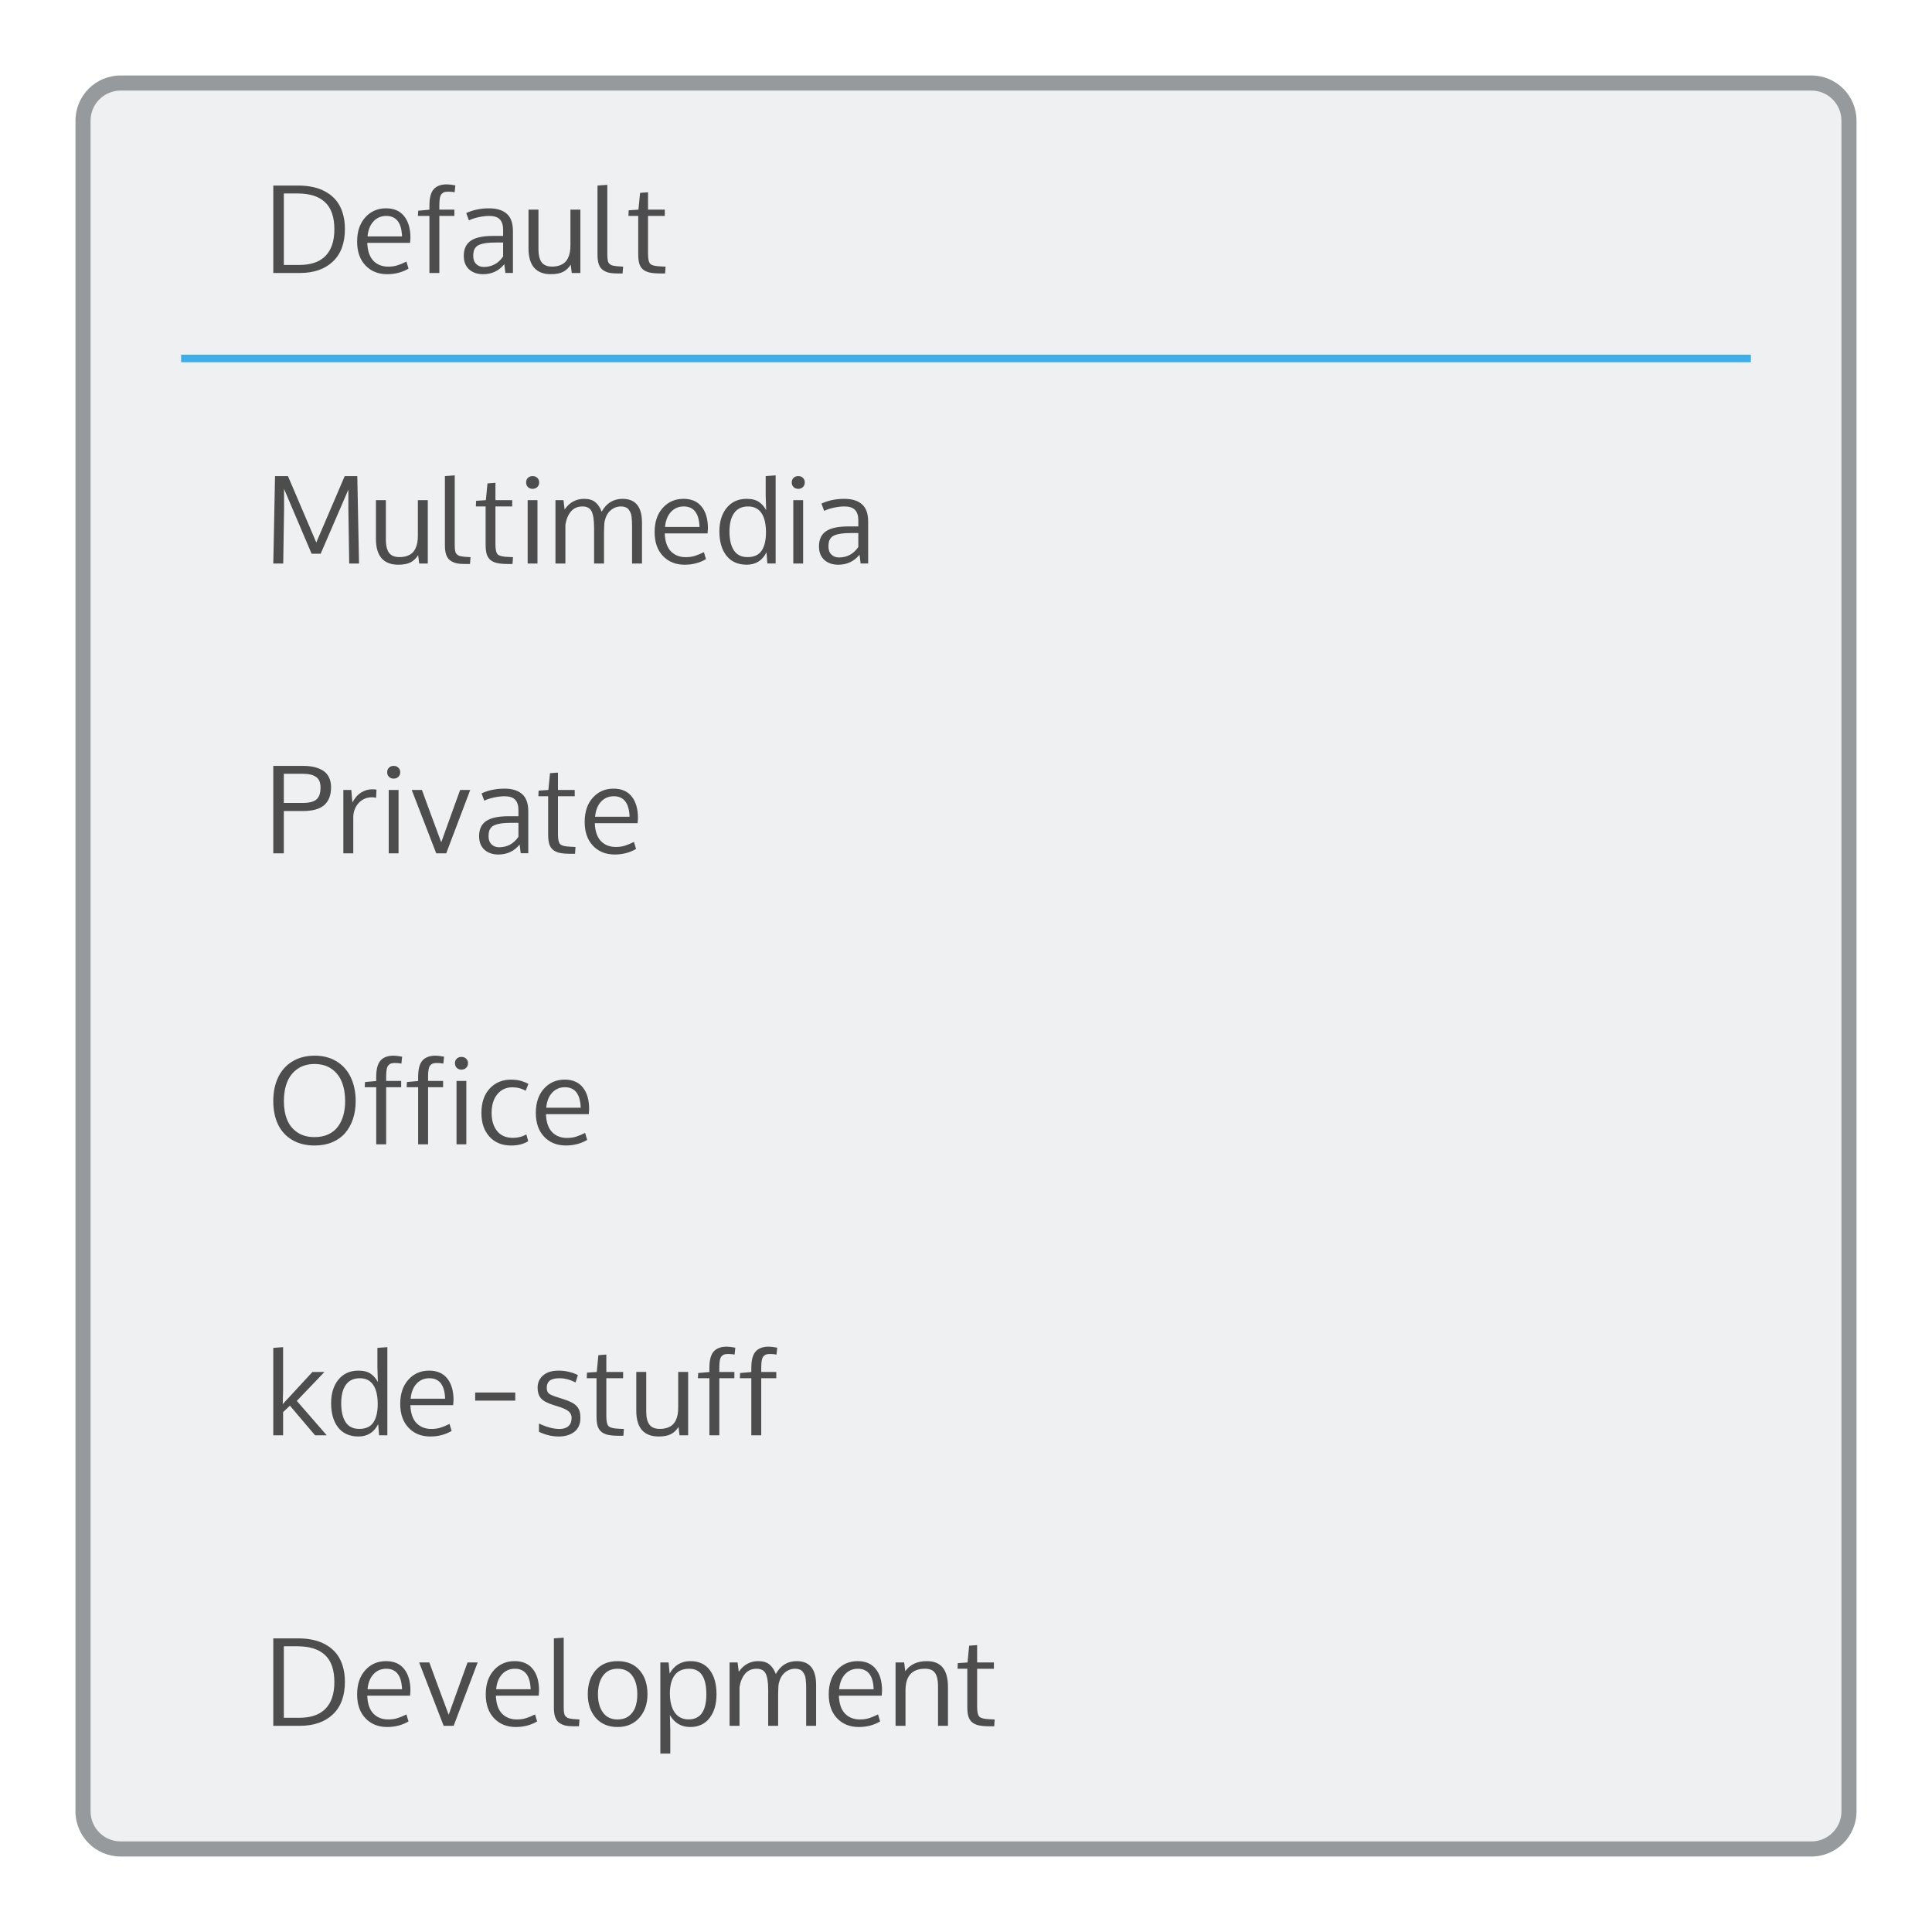
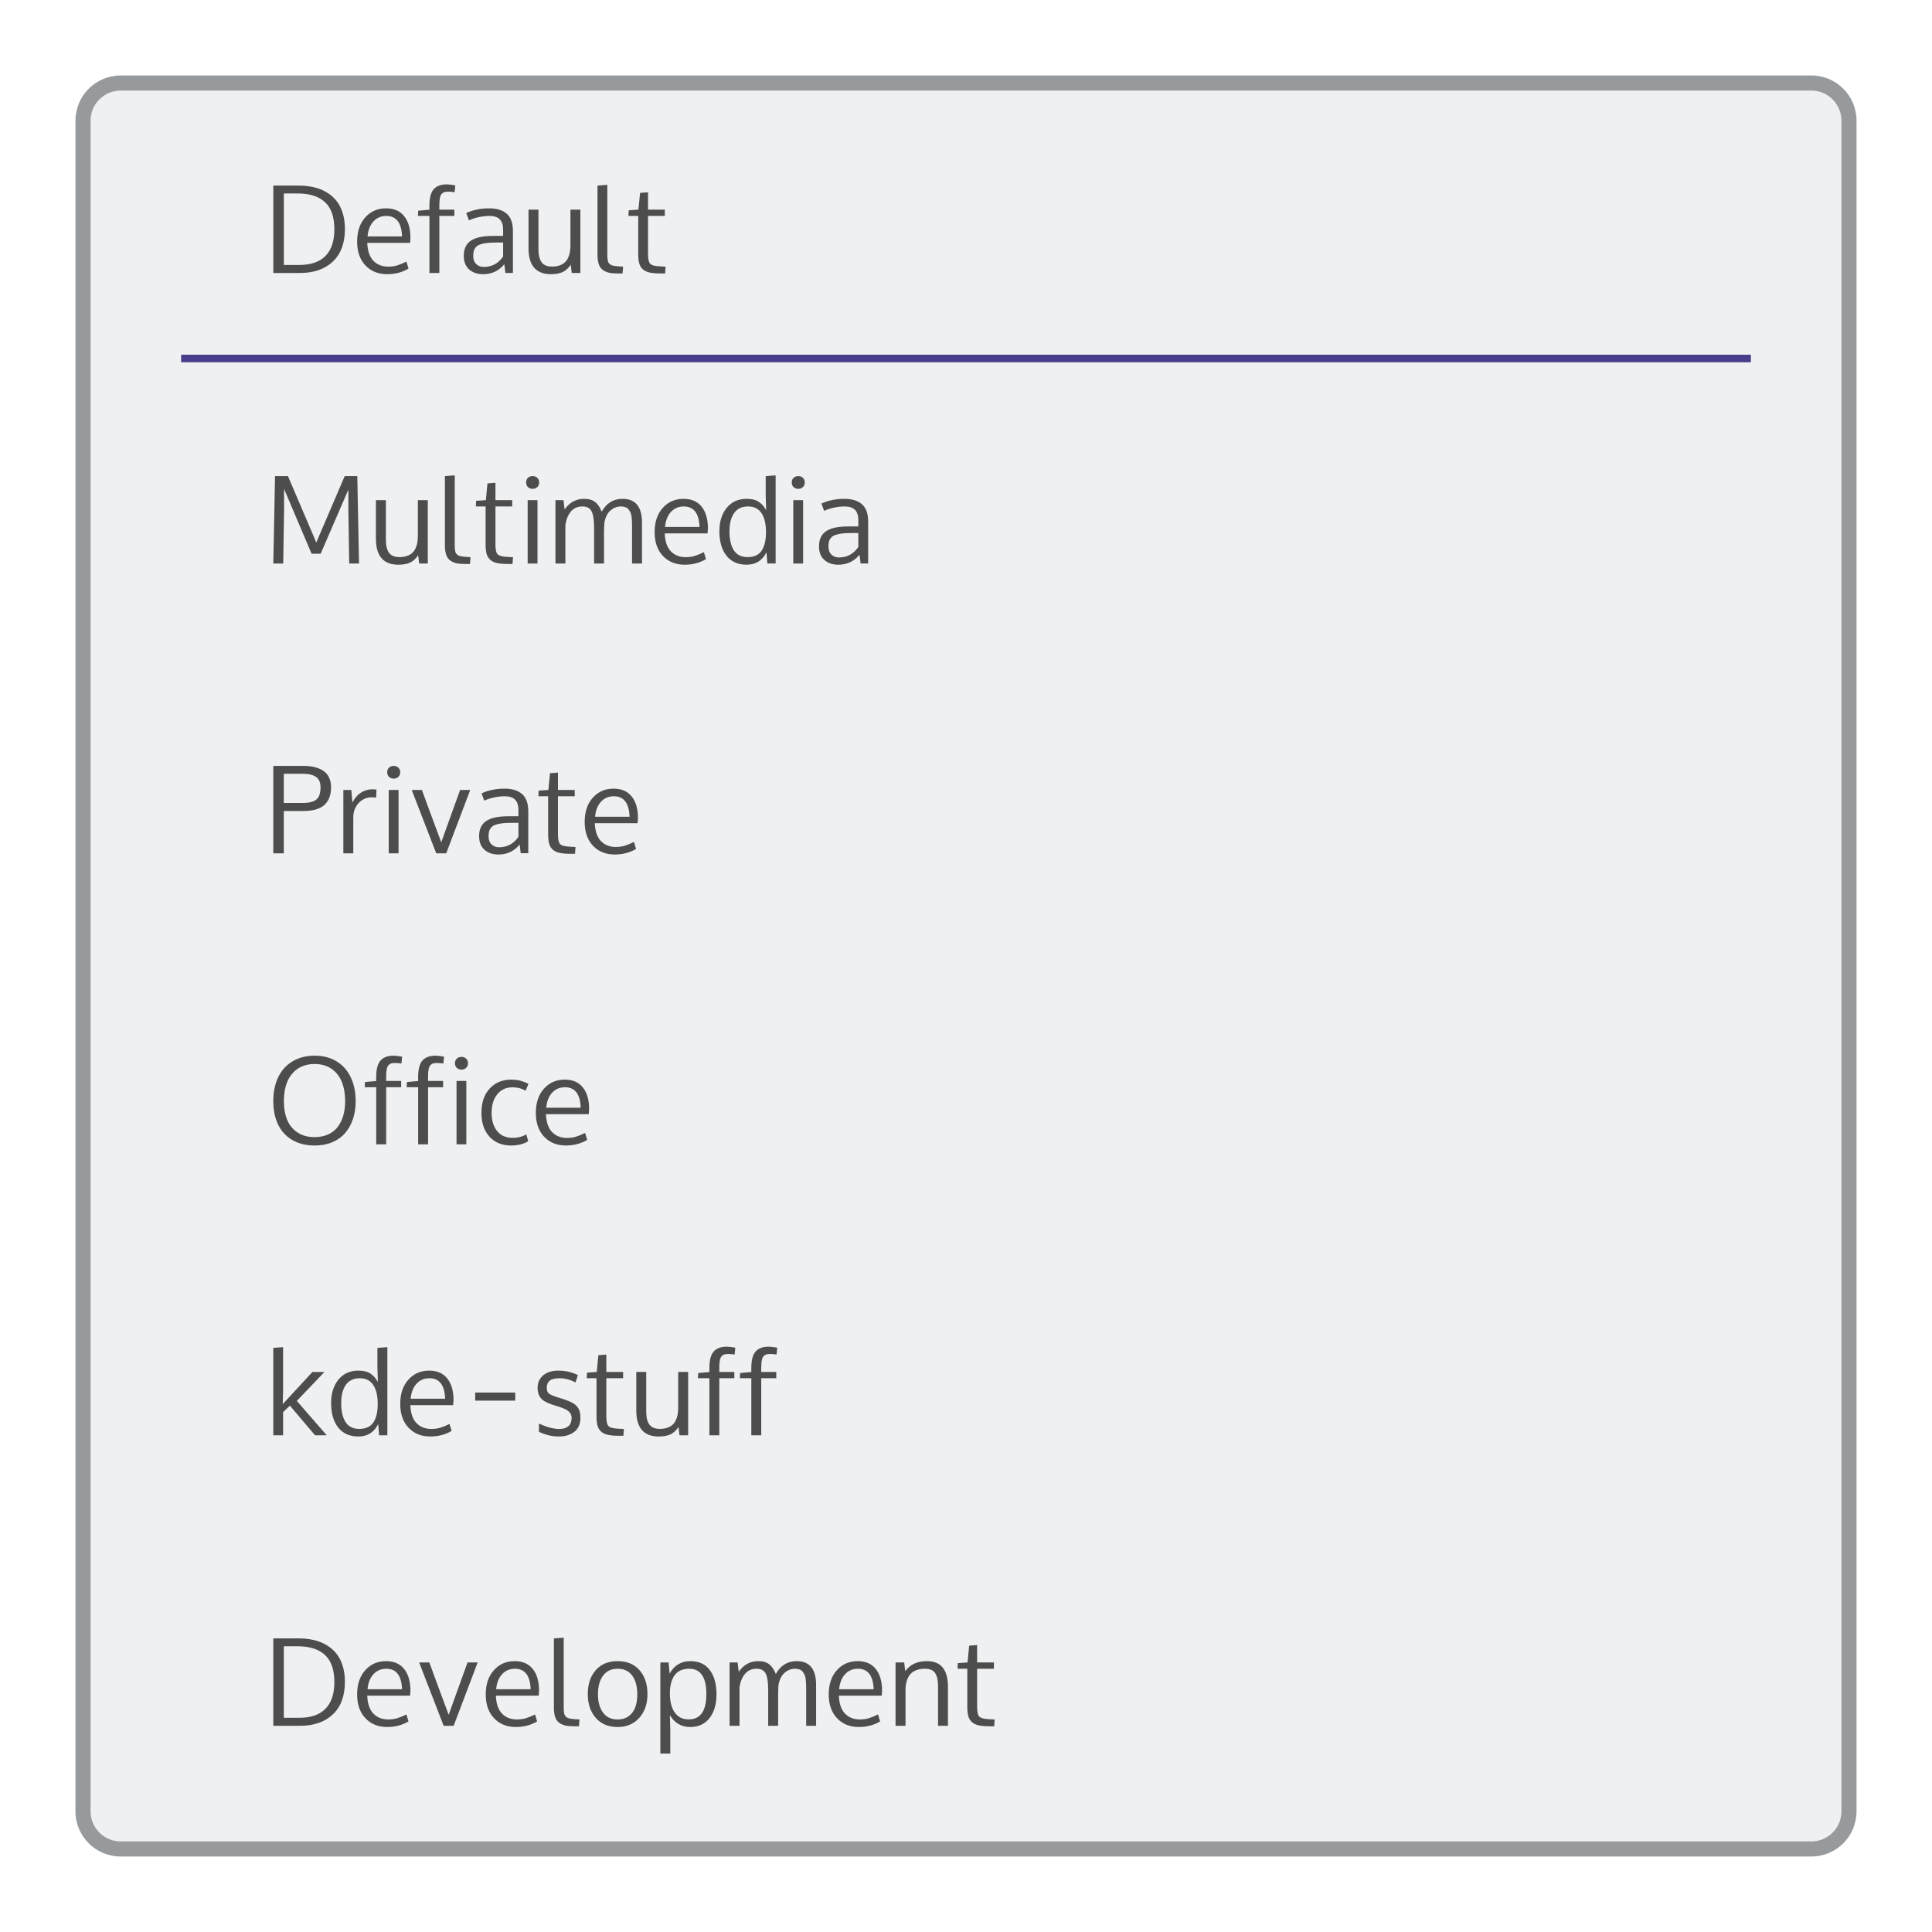
<svg xmlns="http://www.w3.org/2000/svg" viewBox="0 0 256 256" id="svg2" version="1.1">
  <defs id="defs4">
    <style id="current-color-scheme" type="text/css">
      .ColorScheme-Text {
        color:#4d4d4d;
      }
      .ColorScheme-Background {
        color:#eff0f1;
      }
      .ColorScheme-Highlight {
        color:#3daee9;
      }
      .ColorScheme-ViewText {
        color:#31363b;
      }
      .ColorScheme-ViewBackground {
        color:#fcfcfc;
      }
      .ColorScheme-ViewHover {
        color:#93cee9;
      }
      .ColorScheme-ViewFocus{
        color:#3daee9;
      }
      .ColorScheme-ButtonText {
        color:#31363b;
      }
      .ColorScheme-ButtonBackground {
        color:#eff0f1;
      }
      .ColorScheme-ButtonHover {
        color:#93cee9;
      }
      .ColorScheme-ButtonFocus{
        color:#3daee9;
      }
      </style>
  </defs>
  <path style="fill:currentColor;fill-opacity:0.5;stroke:none" d="m 16,10 224,0 c 3.324,0 6,2.676 6,6 l 0,224 c 0,3.324 -2.676,6 -6,6 l -224,0 c -3.324,0 -6,-2.676 -6,-6 L 10,16 c 0,-3.324 2.676,-6 6,-6 z" class="ColorScheme-ButtonText" id="rect4240" />
  <path style="fill:currentColor;fill-opacity:1;stroke:none" d="m 16,12 224,0 c 2.216,0 4,1.784 4,4 l 0,224 c 0,2.216 -1.784,4 -4,4 l -224,0 c -2.216,0 -4,-1.784 -4,-4 L 12,16 c 0,-2.216 1.784,-4 4,-4 z" class="ColorScheme-Background" id="rect4238" />
-   <path id="rect6956" style="fill:currentColor;fill-opacity:1;stroke:none" d="m 24,47 208,0 0,1 -208,0 z" class="ColorScheme-Highlight" />
+   <path id="rect6956" style="fill:#483d8b;fill-opacity:1;stroke:none" d="m 24,47 208,0 0,1 -208,0 z" class="ColorScheme-Highlight" />
  <path id="path4491" style="fill:currentColor;fill-opacity:1;stroke:none" d="m 59.193,24.43 c -0.767,0 -1.342,0.214 -1.723,0.643 -0.381,0.428 -0.57,1.155 -0.57,2.182 l 0,0.531 -1.484,0.135 -0.039,0.691 1.523,0 0,7.561 1.316,0 0,-7.561 1.992,0 0,-0.834 -1.992,0 0,-0.604 c 0,-0.391 0.025,-0.705 0.072,-0.943 0.048,-0.243 0.125,-0.423 0.236,-0.539 0.116,-0.122 0.241,-0.201 0.373,-0.238 0.132,-0.037 0.311,-0.055 0.533,-0.055 0.275,0 0.544,0.025 0.809,0.078 l 0.096,-0.912 C 59.865,24.475 59.484,24.43 59.193,24.43 Z m 21.279,0.062 -1.301,0.096 0,9.18 c 0,0.503 0.057,0.921 0.174,1.254 0.116,0.328 0.298,0.579 0.541,0.754 0.243,0.175 0.517,0.296 0.824,0.365 0.312,0.063 0.698,0.096 1.158,0.096 l 0.627,0 0.072,-0.904 -0.357,-0.023 c -0.227,-0.016 -0.404,-0.03 -0.531,-0.041 -0.127,-0.016 -0.264,-0.036 -0.412,-0.062 -0.143,-0.032 -0.252,-0.069 -0.326,-0.111 -0.069,-0.048 -0.141,-0.105 -0.215,-0.174 -0.074,-0.069 -0.126,-0.158 -0.158,-0.264 -0.026,-0.106 -0.049,-0.226 -0.07,-0.363 -0.016,-0.138 -0.025,-0.304 -0.025,-0.5 l 0,-9.301 z m -44.258,0.096 0,11.584 3.514,0 c 1.857,0 3.318,-0.505 4.381,-1.516 1.063,-1.01 1.594,-2.447 1.594,-4.309 0,-0.783 -0.097,-1.488 -0.293,-2.117 -0.196,-0.635 -0.472,-1.177 -0.832,-1.627 C 44.218,26.154 43.781,25.778 43.268,25.477 42.754,25.17 42.184,24.946 41.555,24.803 40.925,24.66 40.241,24.588 39.5,24.588 l -3.285,0 z m 49.654,0.889 -1.055,0.08 -0.215,2.221 -1.293,0.088 -0.033,0.746 1.295,0 0,5.047 c 0,0.513 0.045,0.927 0.135,1.244 0.09,0.317 0.25,0.581 0.482,0.787 0.238,0.206 0.546,0.348 0.922,0.428 0.376,0.079 0.866,0.119 1.475,0.119 l 0.549,0 0.062,-0.904 -0.666,-0.033 c -0.704,-0.026 -1.156,-0.136 -1.357,-0.332 -0.201,-0.201 -0.301,-0.637 -0.301,-1.309 l 0,-5.047 2.221,0 0,-0.834 -2.221,0 0,-2.301 z m -48.258,0.158 1.824,0 c 1.592,0 2.802,0.383 3.627,1.15 0.83,0.762 1.244,1.964 1.244,3.604 0,1.545 -0.391,2.719 -1.174,3.523 -0.778,0.799 -1.938,1.197 -3.482,1.197 l -2.039,0 0,-9.475 z m 13.535,1.969 c -1.111,0 -2.025,0.399 -2.744,1.197 -0.719,0.799 -1.08,1.871 -1.08,3.215 0,1.328 0.368,2.379 1.104,3.156 0.735,0.772 1.693,1.16 2.873,1.16 1.058,0 2.002,-0.246 2.832,-0.738 l -0.277,-0.93 c -0.444,0.222 -0.847,0.389 -1.207,0.5 -0.36,0.111 -0.758,0.168 -1.197,0.168 -0.809,0 -1.466,-0.256 -1.969,-0.77 -0.503,-0.518 -0.774,-1.312 -0.816,-2.381 l 5.672,0 0.049,-0.666 c 0,-1.227 -0.279,-2.185 -0.834,-2.873 -0.55,-0.693 -1.352,-1.039 -2.404,-1.039 z m 13.664,0 c -1.121,0 -2.132,0.209 -3.031,0.627 l 0.357,0.967 c 0.386,-0.185 0.824,-0.327 1.316,-0.428 0.492,-0.106 0.952,-0.158 1.381,-0.158 0.635,0 1.098,0.15 1.389,0.451 0.296,0.302 0.445,0.759 0.445,1.373 l 0,0.826 -1.342,0 c -1.349,0 -2.332,0.214 -2.951,0.643 -0.614,0.423 -0.92,1.088 -0.92,1.998 0,0.762 0.232,1.359 0.697,1.787 0.471,0.428 1.093,0.643 1.865,0.643 1.153,0 2.089,-0.443 2.809,-1.326 l 0.143,1.158 1,0 0,-5.537 c 0,-1.069 -0.276,-1.84 -0.826,-2.311 -0.545,-0.476 -1.322,-0.713 -2.332,-0.713 z m 5.221,0.174 0,5.127 c 0,1.137 0.249,1.994 0.746,2.57 0.503,0.571 1.24,0.857 2.213,0.857 0.688,0 1.23,-0.104 1.627,-0.311 0.402,-0.212 0.738,-0.528 1.008,-0.951 l 0.135,1.102 1.143,0 0,-8.395 -1.316,0 0,4.713 c -10e-7,0.333 -0.025,0.639 -0.072,0.914 -0.048,0.275 -0.13,0.534 -0.246,0.777 -0.116,0.243 -0.266,0.445 -0.451,0.609 -0.18,0.164 -0.414,0.295 -0.699,0.391 -0.28,0.095 -0.602,0.143 -0.967,0.143 -0.645,0 -1.108,-0.194 -1.389,-0.58 -0.275,-0.386 -0.414,-0.951 -0.414,-1.697 l 0,-5.27 -1.316,0 z m -18.852,0.834 c 1.333,0 2.03,0.904 2.094,2.713 l -4.57,0 c 0.074,-0.836 0.333,-1.496 0.777,-1.982 0.45,-0.487 1.017,-0.73 1.699,-0.73 z m 14.48,3.523 1.008,0 0,1.848 c -0.629,0.926 -1.488,1.389 -2.572,1.389 -0.397,0 -0.726,-0.127 -0.99,-0.381 -0.264,-0.254 -0.398,-0.613 -0.398,-1.078 0,-0.259 0.025,-0.478 0.072,-0.652 0.048,-0.18 0.135,-0.342 0.262,-0.49 0.127,-0.153 0.301,-0.273 0.523,-0.357 0.222,-0.09 0.506,-0.159 0.85,-0.207 0.344,-0.048 0.759,-0.07 1.246,-0.07 z m -5.404,30.854 -1.301,0.094 0,9.182 c 0,0.503 0.057,0.921 0.174,1.254 0.116,0.328 0.296,0.579 0.539,0.754 0.243,0.175 0.519,0.295 0.826,0.363 0.312,0.063 0.698,0.096 1.158,0.096 l 0.627,0 0.072,-0.904 -0.357,-0.023 c -0.227,-0.016 -0.404,-0.028 -0.531,-0.039 -0.127,-0.016 -0.266,-0.038 -0.414,-0.064 -0.143,-0.032 -0.25,-0.069 -0.324,-0.111 -0.069,-0.048 -0.141,-0.105 -0.215,-0.174 -0.074,-0.069 -0.126,-0.156 -0.158,-0.262 -0.026,-0.106 -0.051,-0.228 -0.072,-0.365 -0.016,-0.138 -0.023,-0.304 -0.023,-0.5 l 0,-9.299 z m 42.521,0 -1.316,0.094 0,2.611 0.062,1.912 c -0.127,-0.233 -0.261,-0.432 -0.404,-0.596 -0.138,-0.169 -0.307,-0.324 -0.508,-0.467 -0.201,-0.148 -0.442,-0.26 -0.723,-0.334 -0.28,-0.074 -0.597,-0.111 -0.951,-0.111 -1.111,0 -1.992,0.398 -2.643,1.191 -0.645,0.793 -0.969,1.832 -0.969,3.117 0,1.354 0.313,2.432 0.938,3.23 0.629,0.793 1.523,1.189 2.682,1.189 1.201,0 2.072,-0.548 2.617,-1.643 l 0.119,1.484 1.096,0 0,-11.68 z m -66.332,0.094 -0.23,11.586 1.316,0 0.111,-7.15 0,-2.736 3.65,8.592 1.197,0 3.674,-8.496 0,2.609 0.111,7.182 1.301,0 -0.23,-11.586 -1.666,0 -3.768,8.801 -3.754,-8.801 -1.713,0 z m 34.133,0 c -0.254,0 -0.463,0.08 -0.627,0.238 -0.159,0.153 -0.236,0.355 -0.236,0.604 0,0.249 0.078,0.453 0.236,0.611 0.164,0.159 0.373,0.238 0.627,0.238 0.249,0 0.455,-0.08 0.619,-0.238 0.164,-0.159 0.246,-0.363 0.246,-0.611 0,-0.249 -0.082,-0.45 -0.246,-0.604 -0.159,-0.159 -0.365,-0.238 -0.619,-0.238 z m 35.199,0 c -0.254,0 -0.463,0.08 -0.627,0.238 -0.159,0.153 -0.238,0.355 -0.238,0.604 0,0.249 0.08,0.453 0.238,0.611 0.164,0.159 0.373,0.238 0.627,0.238 0.249,0 0.455,-0.08 0.619,-0.238 0.164,-0.159 0.244,-0.363 0.244,-0.611 1e-5,-0.249 -0.08,-0.45 -0.244,-0.604 -0.159,-0.159 -0.365,-0.238 -0.619,-0.238 z m -40.125,0.889 -1.057,0.08 -0.213,2.221 -1.295,0.088 -0.031,0.746 1.293,0 0,5.047 c 0,0.513 0.045,0.929 0.135,1.246 0.09,0.317 0.252,0.579 0.484,0.785 0.238,0.206 0.544,0.348 0.92,0.428 0.376,0.079 0.868,0.119 1.477,0.119 l 0.547,0 0.064,-0.904 -0.666,-0.031 c -0.704,-0.026 -1.156,-0.138 -1.357,-0.334 -0.201,-0.201 -0.301,-0.637 -0.301,-1.309 l 0,-5.047 2.221,0 0,-0.832 -2.221,0 0,-2.303 z m 11.75,2.127 c -1.074,0 -1.935,0.471 -2.586,1.412 l -0.15,-1.236 -1.064,0 0,8.395 1.318,0 0,-5.119 c 0.111,-0.735 0.353,-1.325 0.729,-1.77 0.381,-0.45 0.894,-0.674 1.539,-0.674 0.587,0 0.99,0.219 1.207,0.658 0.217,0.434 0.326,1.165 0.326,2.191 l 0,4.713 1.316,0 0,-4.309 c 0.016,-0.73 0.046,-1.168 0.088,-1.311 0.143,-0.629 0.412,-1.11 0.809,-1.443 0.397,-0.333 0.85,-0.5 1.357,-0.5 0.227,0 0.424,0.035 0.594,0.104 0.175,0.063 0.314,0.163 0.414,0.301 0.106,0.138 0.19,0.279 0.254,0.422 0.063,0.138 0.108,0.319 0.135,0.547 0.026,0.227 0.042,0.419 0.047,0.578 0.011,0.153 0.016,0.357 0.016,0.611 l 0,5 1.318,0 0,-5.412 c 0,-2.105 -0.858,-3.158 -2.572,-3.158 -1.217,0 -2.14,0.57 -2.77,1.707 -0.196,-0.534 -0.472,-0.952 -0.832,-1.254 -0.36,-0.302 -0.857,-0.453 -1.492,-0.453 z m 13.164,0 c -1.111,0 -2.027,0.4 -2.746,1.199 -0.719,0.799 -1.078,1.869 -1.078,3.213 0,1.328 0.366,2.381 1.102,3.158 0.735,0.772 1.693,1.158 2.873,1.158 1.058,0 2.002,-0.246 2.832,-0.738 l -0.277,-0.928 c -0.444,0.222 -0.845,0.389 -1.205,0.5 -0.36,0.111 -0.76,0.166 -1.199,0.166 -0.809,0 -1.464,-0.256 -1.967,-0.77 -0.503,-0.518 -0.776,-1.312 -0.818,-2.381 l 5.674,0 0.047,-0.666 c 0,-1.227 -0.277,-2.185 -0.832,-2.873 -0.55,-0.693 -1.352,-1.039 -2.404,-1.039 z m 21.313,0 c -1.121,0 -2.132,0.209 -3.031,0.627 l 0.357,0.969 c 0.386,-0.185 0.824,-0.329 1.316,-0.43 0.492,-0.106 0.952,-0.158 1.381,-0.158 0.635,0 1.098,0.152 1.389,0.453 0.296,0.302 0.443,0.757 0.443,1.371 l 0,0.826 -1.34,0 c -1.349,0 -2.332,0.214 -2.951,0.643 -0.614,0.423 -0.922,1.09 -0.922,2 0,0.762 0.234,1.357 0.699,1.785 0.471,0.428 1.091,0.643 1.863,0.643 1.153,0 2.091,-0.443 2.811,-1.326 l 0.143,1.16 1,0 0,-5.539 c 0,-1.069 -0.276,-1.838 -0.826,-2.309 -0.545,-0.476 -1.322,-0.715 -2.332,-0.715 z m -62.064,0.176 0,5.125 c 0,1.137 0.249,1.994 0.746,2.57 0.503,0.571 1.24,0.857 2.213,0.857 0.688,0 1.23,-0.104 1.627,-0.311 0.402,-0.212 0.738,-0.528 1.008,-0.951 l 0.135,1.104 1.143,0 0,-8.395 -1.316,0 0,4.713 c 0,0.333 -0.025,0.637 -0.072,0.912 -0.048,0.275 -0.13,0.534 -0.246,0.777 -0.116,0.243 -0.266,0.447 -0.451,0.611 -0.18,0.164 -0.414,0.293 -0.699,0.389 -0.28,0.095 -0.604,0.143 -0.969,0.143 -0.645,0 -1.108,-0.194 -1.389,-0.58 -0.275,-0.386 -0.412,-0.951 -0.412,-1.697 l 0,-5.268 -1.316,0 z m 20.105,0 0,8.395 1.301,0 0,-8.395 -1.301,0 z m 35.197,0 0,8.395 1.303,0 0,-8.395 -1.303,0 z m -14.52,0.832 c 1.333,0 2.032,0.904 2.096,2.713 l -4.57,0 c 0.074,-0.836 0.333,-1.496 0.777,-1.982 0.45,-0.487 1.015,-0.73 1.697,-0.73 z m 8.529,0 c 0.783,0 1.373,0.291 1.77,0.873 0.402,0.582 0.604,1.441 0.604,2.578 -0.005,1.042 -0.199,1.846 -0.58,2.412 -0.381,0.566 -1.001,0.85 -1.863,0.85 -0.82,0 -1.427,-0.301 -1.818,-0.904 -0.386,-0.603 -0.578,-1.432 -0.578,-2.484 0,-1.058 0.207,-1.875 0.619,-2.451 0.413,-0.582 1.028,-0.873 1.848,-0.873 z m 13.6,3.523 1.008,0 0,1.848 c -0.629,0.926 -1.486,1.389 -2.57,1.389 -0.397,0 -0.728,-0.127 -0.992,-0.381 -0.264,-0.254 -0.396,-0.613 -0.396,-1.078 0,-0.259 0.025,-0.476 0.072,-0.65 0.048,-0.18 0.135,-0.344 0.262,-0.492 0.127,-0.153 0.301,-0.273 0.523,-0.357 0.222,-0.09 0.506,-0.159 0.85,-0.207 0.344,-0.048 0.757,-0.07 1.244,-0.07 z m -76.512,30.854 0,11.584 1.396,0 0,-5.602 2.506,0 c 1.307,0 2.26,-0.264 2.857,-0.793 0.598,-0.534 0.896,-1.321 0.896,-2.357 0,-0.508 -0.092,-0.946 -0.277,-1.316 -0.18,-0.376 -0.441,-0.672 -0.785,-0.889 -0.344,-0.217 -0.737,-0.376 -1.176,-0.477 -0.439,-0.101 -0.935,-0.15 -1.49,-0.15 l -3.928,0 z m 15.955,0 c -0.254,0 -0.463,0.08 -0.627,0.238 -0.159,0.153 -0.236,0.355 -0.236,0.604 0,0.249 0.078,0.451 0.236,0.609 0.164,0.159 0.373,0.238 0.627,0.238 0.249,0 0.455,-0.08 0.619,-0.238 0.164,-0.159 0.246,-0.361 0.246,-0.609 0,-0.249 -0.082,-0.45 -0.246,-0.604 -0.159,-0.159 -0.365,-0.238 -0.619,-0.238 z m 21.766,0.889 -1.055,0.08 -0.215,2.221 -1.293,0.088 -0.033,0.746 1.295,0 0,5.045 c 0,0.513 0.045,0.929 0.135,1.246 0.09,0.317 0.25,0.579 0.482,0.785 0.238,0.206 0.546,0.35 0.922,0.43 0.376,0.079 0.866,0.119 1.475,0.119 l 0.549,0 0.062,-0.904 -0.666,-0.033 c -0.704,-0.026 -1.156,-0.136 -1.357,-0.332 -0.201,-0.201 -0.301,-0.639 -0.301,-1.311 l 0,-5.045 2.221,0 0,-0.834 -2.221,0 0,-2.301 z m -36.324,0.158 2.523,0 c 0.762,0 1.34,0.137 1.736,0.412 0.402,0.27 0.604,0.733 0.604,1.389 0,0.762 -0.182,1.297 -0.547,1.604 -0.36,0.307 -0.974,0.461 -1.842,0.461 l -2.475,0 0,-3.865 z m 29.23,1.969 c -1.121,0 -2.132,0.209 -3.031,0.627 l 0.357,0.967 c 0.386,-0.185 0.824,-0.327 1.316,-0.428 0.492,-0.106 0.952,-0.158 1.381,-0.158 0.635,0 1.098,0.15 1.389,0.451 0.296,0.302 0.445,0.759 0.445,1.373 l 0,0.824 -1.342,0 c -1.349,0 -2.332,0.216 -2.951,0.645 -0.614,0.423 -0.92,1.088 -0.92,1.998 0,0.762 0.232,1.357 0.697,1.785 0.471,0.428 1.093,0.643 1.865,0.643 1.153,0 2.089,-0.441 2.809,-1.324 L 69,113.059 l 1,0 0,-5.539 c 0,-1.069 -0.276,-1.838 -0.826,-2.309 -0.545,-0.476 -1.322,-0.713 -2.332,-0.713 z m 14.457,0 c -1.111,0 -2.027,0.399 -2.746,1.197 -0.719,0.799 -1.078,1.869 -1.078,3.213 0,1.328 0.366,2.381 1.102,3.158 0.735,0.772 1.693,1.158 2.873,1.158 1.058,0 2.002,-0.244 2.832,-0.736 l -0.277,-0.93 c -0.444,0.222 -0.845,0.389 -1.205,0.5 -0.36,0.111 -0.76,0.168 -1.199,0.168 -0.809,0 -1.464,-0.258 -1.967,-0.771 -0.503,-0.518 -0.776,-1.31 -0.818,-2.379 l 5.674,0 0.047,-0.668 c 0,-1.227 -0.277,-2.183 -0.832,-2.871 -0.55,-0.693 -1.352,-1.039 -2.404,-1.039 z m -31.992,0.086 c -0.508,0 -0.993,0.144 -1.453,0.43 -0.455,0.28 -0.841,0.721 -1.158,1.324 l -0.143,-1.666 -1.055,0 0,8.395 1.316,0 0,-4.752 c 0,-0.746 0.234,-1.378 0.699,-1.896 0.471,-0.518 1.066,-0.777 1.785,-0.777 0.148,0 0.327,0.02 0.539,0.062 l 0.055,-1.078 c -0.153,-0.026 -0.348,-0.041 -0.586,-0.041 z m 2.205,0.088 0,8.395 1.301,0 0,-8.395 -1.301,0 z m 3.047,0 3.246,8.395 1.324,0 3.182,-8.395 -1.34,0 c -0.275,0.772 -0.693,1.927 -1.254,3.467 -0.555,1.539 -0.971,2.696 -1.246,3.469 -0.344,-0.91 -0.842,-2.249 -1.492,-4.016 -0.645,-1.767 -1.002,-2.74 -1.07,-2.92 l -1.35,0 z m 26.771,0.834 c 1.333,0 2.032,0.904 2.096,2.713 l -4.57,0 c 0.074,-0.836 0.333,-1.498 0.777,-1.984 0.45,-0.487 1.015,-0.729 1.697,-0.729 z m -13.639,3.521 1.008,0 0,1.85 c -0.629,0.926 -1.488,1.389 -2.572,1.389 -0.397,1e-5 -0.726,-0.127 -0.99,-0.381 -0.264,-0.254 -0.398,-0.615 -0.398,-1.08 0,-0.259 0.025,-0.476 0.072,-0.65 0.048,-0.18 0.135,-0.344 0.262,-0.492 0.127,-0.153 0.301,-0.271 0.523,-0.355 0.222,-0.09 0.506,-0.159 0.85,-0.207 0.344,-0.048 0.759,-0.072 1.246,-0.072 z m -25.986,30.854 c -1.137,0 -2.123,0.254 -2.959,0.762 -0.83,0.503 -1.46,1.207 -1.889,2.111 -0.428,0.899 -0.643,1.947 -0.643,3.143 0,1.174 0.207,2.2 0.619,3.078 0.418,0.878 1.041,1.565 1.871,2.062 0.836,0.497 1.834,0.746 2.992,0.746 0.862,0 1.637,-0.142 2.324,-0.428 0.688,-0.291 1.257,-0.696 1.707,-1.215 0.455,-0.524 0.801,-1.141 1.039,-1.855 0.243,-0.719 0.365,-1.511 0.365,-2.373 10e-7,-1.19 -0.214,-2.238 -0.643,-3.143 -0.423,-0.91 -1.048,-1.619 -1.873,-2.127 -0.825,-0.508 -1.796,-0.762 -2.912,-0.762 z m 10.441,0 c -0.767,0 -1.34,0.214 -1.721,0.643 -0.381,0.428 -0.572,1.157 -0.572,2.184 l 0,0.531 -1.484,0.135 -0.039,0.689 1.523,0 0,7.562 1.318,0 0,-7.562 1.99,0 0,-0.832 -1.99,0 0,-0.604 c 0,-0.391 0.023,-0.705 0.07,-0.943 0.048,-0.243 0.127,-0.425 0.238,-0.541 0.116,-0.122 0.241,-0.201 0.373,-0.238 0.132,-0.037 0.309,-0.055 0.531,-0.055 0.275,0 0.544,0.027 0.809,0.08 l 0.096,-0.914 c -0.471,-0.09 -0.852,-0.135 -1.143,-0.135 z m 5.555,0 c -0.767,0 -1.342,0.214 -1.723,0.643 -0.381,0.428 -0.57,1.157 -0.57,2.184 l 0,0.531 -1.484,0.135 -0.039,0.689 1.523,0 0,7.562 1.316,0 0,-7.562 1.992,0 0,-0.832 -1.992,0 0,-0.604 c 0,-0.391 0.025,-0.705 0.072,-0.943 0.048,-0.243 0.127,-0.425 0.238,-0.541 0.116,-0.122 0.241,-0.201 0.373,-0.238 0.132,-0.037 0.309,-0.055 0.531,-0.055 0.275,0 0.544,0.027 0.809,0.08 l 0.096,-0.914 c -0.471,-0.09 -0.852,-0.135 -1.143,-0.135 z m 3.451,0.16 c -0.254,0 -0.463,0.08 -0.627,0.238 -0.159,0.153 -0.238,0.353 -0.238,0.602 0,0.249 0.08,0.453 0.238,0.611 0.164,0.159 0.373,0.238 0.627,0.238 0.249,0 0.455,-0.08 0.619,-0.238 0.164,-0.159 0.246,-0.363 0.246,-0.611 0,-0.249 -0.082,-0.448 -0.246,-0.602 -0.159,-0.159 -0.365,-0.238 -0.619,-0.238 z m -19.455,0.943 c 0.878,0 1.625,0.214 2.238,0.643 0.619,0.428 1.072,1.008 1.363,1.738 0.291,0.725 0.438,1.571 0.438,2.539 0,0.698 -0.082,1.336 -0.246,1.912 -0.164,0.571 -0.41,1.072 -0.738,1.5 -0.323,0.428 -0.746,0.762 -1.27,1 -0.524,0.238 -1.124,0.355 -1.801,0.355 -0.899,0 -1.658,-0.209 -2.277,-0.627 -0.619,-0.418 -1.072,-0.978 -1.357,-1.682 -0.286,-0.704 -0.428,-1.523 -0.428,-2.459 0,-0.968 0.147,-1.817 0.443,-2.547 0.302,-0.735 0.762,-1.315 1.381,-1.738 0.624,-0.423 1.376,-0.635 2.254,-0.635 z m 26.041,2.07 c -1.169,0 -2.118,0.395 -2.848,1.184 -0.73,0.783 -1.096,1.858 -1.096,3.229 0,1.312 0.354,2.36 1.062,3.143 0.714,0.783 1.672,1.174 2.873,1.174 0.513,0 0.974,-0.06 1.381,-0.182 0.407,-0.122 0.701,-0.254 0.881,-0.396 l -0.246,-0.896 c -0.534,0.307 -1.124,0.459 -1.77,0.459 -0.926,0 -1.63,-0.304 -2.111,-0.912 -0.481,-0.608 -0.721,-1.405 -0.721,-2.389 0,-1.037 0.251,-1.861 0.754,-2.475 0.503,-0.614 1.168,-0.922 1.998,-0.922 0.656,0 1.241,0.154 1.754,0.461 l 0.373,-0.904 c -0.18,-0.122 -0.471,-0.246 -0.873,-0.373 -0.397,-0.132 -0.867,-0.199 -1.412,-0.199 z m 7.086,0 c -1.111,0 -2.027,0.4 -2.746,1.199 C 71.359,145.053 71,146.123 71,147.467 c 0,1.328 0.366,2.381 1.102,3.158 0.735,0.772 1.693,1.158 2.873,1.158 1.058,0 2.002,-0.246 2.832,-0.738 l -0.277,-0.928 c -0.444,0.222 -0.845,0.389 -1.205,0.5 -0.36,0.111 -0.76,0.166 -1.199,0.166 -0.809,0 -1.464,-0.256 -1.967,-0.77 -0.503,-0.518 -0.776,-1.312 -0.818,-2.381 l 5.674,0 0.047,-0.666 c 0,-1.227 -0.277,-2.183 -0.832,-2.871 -0.55,-0.693 -1.352,-1.041 -2.404,-1.041 z m -14.33,0.176 0,8.395 1.301,0 0,-8.395 -1.301,0 z m 14.361,0.832 c 1.333,0 2.032,0.906 2.096,2.715 l -4.57,0 c 0.074,-0.836 0.333,-1.498 0.777,-1.984 0.45,-0.487 1.015,-0.73 1.697,-0.73 z m 21.439,34.377 c -0.767,0 -1.342,0.214 -1.723,0.643 -0.381,0.428 -0.57,1.155 -0.57,2.182 l 0,0.533 -1.484,0.135 -0.039,0.689 1.523,0 0,7.562 1.316,0 0,-7.562 1.992,0 0,-0.832 -1.992,0 0,-0.604 c 0,-0.391 0.025,-0.707 0.072,-0.945 0.048,-0.243 0.127,-0.423 0.238,-0.539 0.116,-0.122 0.241,-0.201 0.373,-0.238 0.132,-0.037 0.309,-0.055 0.531,-0.055 0.275,0 0.544,0.025 0.809,0.078 l 0.096,-0.912 c -0.471,-0.09 -0.852,-0.135 -1.143,-0.135 z m 5.555,0 c -0.767,0 -1.342,0.214 -1.723,0.643 -0.381,0.428 -0.57,1.155 -0.57,2.182 l 0,0.533 -1.484,0.135 -0.039,0.689 1.523,0 0,7.562 1.316,0 0,-7.562 1.992,0 0,-0.832 -1.992,0 0,-0.604 c 0,-0.391 0.025,-0.707 0.072,-0.945 0.048,-0.243 0.125,-0.423 0.236,-0.539 0.116,-0.122 0.241,-0.201 0.373,-0.238 0.132,-0.037 0.311,-0.055 0.533,-0.055 0.275,0 0.544,0.025 0.809,0.078 l 0.096,-0.912 c -0.471,-0.09 -0.852,-0.135 -1.143,-0.135 z m -64.334,0.065 -1.301,0.094 0,11.586 1.301,0 0,-3.072 0.904,-0.855 3.332,3.928 1.549,0 -3.969,-4.562 3.666,-3.832 -1.594,0 -3.936,4.26 0.047,-1.73 0,-5.814 z m 13.814,0 -1.318,0.094 0,2.611 0.064,1.912 c -0.127,-0.233 -0.261,-0.432 -0.404,-0.596 -0.138,-0.169 -0.307,-0.324 -0.508,-0.467 -0.201,-0.148 -0.442,-0.26 -0.723,-0.334 -0.28,-0.074 -0.597,-0.111 -0.951,-0.111 -1.111,0 -1.992,0.398 -2.643,1.191 -0.645,0.793 -0.969,1.832 -0.969,3.117 0,1.354 0.311,2.432 0.936,3.23 0.629,0.793 1.525,1.189 2.684,1.189 1.201,0 2.072,-0.548 2.617,-1.643 l 0.119,1.484 1.096,0 0,-11.68 z m 29.016,0.982 -1.055,0.08 -0.215,2.223 -1.293,0.086 -0.031,0.746 1.293,0 0,5.047 c 0,0.513 0.045,0.929 0.135,1.246 0.09,0.317 0.252,0.579 0.484,0.785 0.238,0.206 0.544,0.348 0.92,0.428 0.376,0.079 0.868,0.119 1.477,0.119 l 0.547,0 0.064,-0.904 -0.668,-0.031 c -0.704,-0.026 -1.154,-0.138 -1.355,-0.334 -0.201,-0.201 -0.303,-0.637 -0.303,-1.309 l 0,-5.047 2.223,0 0,-0.832 -2.223,0 0,-2.303 z m -23.486,2.127 c -1.111,0 -2.025,0.4 -2.744,1.199 -0.719,0.799 -1.08,1.869 -1.08,3.213 0,1.328 0.368,2.381 1.104,3.158 0.735,0.772 1.693,1.158 2.873,1.158 1.058,0 2.002,-0.246 2.832,-0.738 l -0.277,-0.928 c -0.444,0.222 -0.847,0.389 -1.207,0.5 -0.36,0.111 -0.758,0.166 -1.197,0.166 -0.809,0 -1.466,-0.256 -1.969,-0.77 -0.503,-0.518 -0.774,-1.312 -0.816,-2.381 l 5.672,0 0.049,-0.666 c 0,-1.227 -0.279,-2.185 -0.834,-2.873 -0.55,-0.693 -1.352,-1.039 -2.404,-1.039 z m 17.154,0 c -0.878,0 -1.56,0.212 -2.047,0.635 -0.487,0.418 -0.729,0.968 -0.729,1.65 0,0.55 0.14,1 0.42,1.35 0.28,0.344 0.798,0.638 1.555,0.881 l 0.92,0.293 c 0.608,0.196 1.029,0.405 1.262,0.627 0.233,0.222 0.35,0.496 0.35,0.824 0,0.476 -0.14,0.842 -0.42,1.096 -0.28,0.249 -0.676,0.373 -1.184,0.373 -0.809,0 -1.716,-0.241 -2.721,-0.723 l 0,1.104 c 0.868,0.413 1.744,0.619 2.627,0.619 0.397,0 0.76,-0.047 1.094,-0.143 0.339,-0.095 0.64,-0.239 0.904,-0.43 0.27,-0.19 0.481,-0.444 0.635,-0.762 0.153,-0.323 0.23,-0.691 0.23,-1.109 0,-0.339 -0.03,-0.625 -0.094,-0.857 -0.063,-0.238 -0.18,-0.46 -0.35,-0.666 -0.169,-0.206 -0.406,-0.388 -0.707,-0.541 -0.296,-0.159 -0.68,-0.311 -1.15,-0.459 l -0.832,-0.262 c -0.545,-0.175 -0.903,-0.339 -1.072,-0.492 -0.169,-0.153 -0.254,-0.402 -0.254,-0.746 0,-0.407 0.129,-0.716 0.389,-0.928 0.264,-0.217 0.702,-0.326 1.311,-0.326 0.682,0 1.387,0.184 2.117,0.555 l 0.311,-0.975 c -0.793,-0.391 -1.649,-0.588 -2.564,-0.588 z m 10.301,0.176 0,5.125 c 0,1.137 0.247,1.994 0.744,2.57 0.503,0.571 1.242,0.857 2.215,0.857 0.688,0 1.23,-0.104 1.627,-0.311 0.402,-0.212 0.738,-0.528 1.008,-0.951 l 0.135,1.104 1.143,0 0,-8.395 -1.318,0 0,4.713 c 0,0.333 -0.023,0.637 -0.07,0.912 -0.048,0.275 -0.13,0.534 -0.246,0.777 -0.116,0.243 -0.268,0.447 -0.453,0.611 -0.18,0.164 -0.412,0.293 -0.697,0.389 -0.28,0.095 -0.604,0.143 -0.969,0.143 -0.645,0 -1.108,-0.194 -1.389,-0.58 -0.275,-0.386 -0.412,-0.951 -0.412,-1.697 l 0,-5.268 -1.316,0 z m -36.635,0.832 c 0.783,0 1.373,0.291 1.77,0.873 0.402,0.582 0.604,1.441 0.604,2.578 -0.005,1.042 -0.199,1.846 -0.58,2.412 -0.381,0.566 -1.003,0.85 -1.865,0.85 -0.82,0 -1.425,-0.301 -1.816,-0.904 -0.386,-0.603 -0.578,-1.432 -0.578,-2.484 0,-1.058 0.205,-1.875 0.617,-2.451 0.413,-0.582 1.03,-0.873 1.85,-0.873 z m 9.213,0 c 1.333,0 2.03,0.904 2.094,2.713 l -4.57,0 c 0.074,-0.836 0.333,-1.496 0.777,-1.982 0.45,-0.487 1.017,-0.73 1.699,-0.73 z m 6.076,1.896 0,1.07 5.309,0 0,-1.07 -5.309,0 z m 11.729,32.48 -1.301,0.096 0,9.18 c 0,0.503 0.057,0.921 0.174,1.254 0.116,0.328 0.296,0.579 0.539,0.754 0.243,0.175 0.519,0.296 0.826,0.365 0.312,0.063 0.698,0.094 1.158,0.094 l 0,0.002 0.627,0 0.07,-0.904 -0.355,-0.025 c -0.227,-0.016 -0.406,-0.028 -0.533,-0.039 -0.127,-0.015 -0.264,-0.036 -0.412,-0.062 -0.143,-0.031 -0.25,-0.069 -0.324,-0.111 -0.069,-0.048 -0.141,-0.107 -0.215,-0.176 -0.074,-0.069 -0.126,-0.156 -0.158,-0.262 -0.026,-0.106 -0.051,-0.228 -0.072,-0.365 -0.016,-0.138 -0.023,-0.304 -0.023,-0.5 l 0,-9.299 z m -38.482,0.096 0,11.584 3.514,0 c 1.857,0 3.318,-0.505 4.381,-1.516 1.063,-1.01 1.594,-2.447 1.594,-4.309 0,-0.783 -0.097,-1.49 -0.293,-2.119 -0.196,-0.635 -0.472,-1.175 -0.832,-1.625 -0.36,-0.45 -0.797,-0.825 -1.311,-1.127 -0.513,-0.307 -1.083,-0.533 -1.713,-0.676 -0.629,-0.143 -1.314,-0.213 -2.055,-0.213 l -3.285,0 z m 93.262,0.889 -1.055,0.078 -0.215,2.223 -1.293,0.088 -0.031,0.744 1.293,0 0,5.047 c 0,0.513 0.045,0.929 0.135,1.246 0.09,0.317 0.252,0.579 0.484,0.785 0.238,0.206 0.544,0.35 0.92,0.43 0.376,0.079 0.868,0.117 1.477,0.117 l 0,0.002 0.547,0 0.064,-0.904 -0.668,-0.033 c -0.704,-0.026 -1.154,-0.136 -1.355,-0.332 -0.201,-0.201 -0.303,-0.639 -0.303,-1.311 l 0,-5.045 2.223,0 0,-0.834 -2.223,0 0,-2.301 z m -91.865,0.158 1.824,0 c 1.592,0 2.802,0.383 3.627,1.15 0.83,0.762 1.244,1.962 1.244,3.602 0,1.545 -0.391,2.719 -1.174,3.523 -0.778,0.799 -1.938,1.199 -3.482,1.199 l -2.039,0 0,-9.475 z m 13.535,1.967 c -1.111,0 -2.025,0.4 -2.744,1.199 -0.719,0.799 -1.08,1.869 -1.08,3.213 0,1.328 0.368,2.381 1.104,3.158 0.735,0.772 1.693,1.158 2.873,1.158 1.058,0 2.002,-0.246 2.832,-0.738 l -0.277,-0.928 c -0.444,0.222 -0.847,0.389 -1.207,0.5 -0.36,0.111 -0.758,0.166 -1.197,0.166 -0.809,0 -1.466,-0.256 -1.969,-0.77 -0.503,-0.518 -0.774,-1.31 -0.816,-2.379 l 5.672,0 0.049,-0.668 c 0,-1.227 -0.279,-2.183 -0.834,-2.871 -0.55,-0.693 -1.352,-1.041 -2.404,-1.041 z m 17.045,0 c -1.111,0 -2.027,0.4 -2.746,1.199 -0.719,0.799 -1.08,1.869 -1.08,3.213 0,1.328 0.368,2.381 1.104,3.158 0.735,0.772 1.693,1.158 2.873,1.158 1.058,0 2.002,-0.246 2.832,-0.738 l -0.277,-0.928 c -0.444,0.222 -0.847,0.389 -1.207,0.5 -0.36,0.111 -0.758,0.166 -1.197,0.166 -0.809,0 -1.466,-0.256 -1.969,-0.77 -0.503,-0.518 -0.774,-1.31 -0.816,-2.379 l 5.674,0 0.047,-0.668 c 0,-1.227 -0.277,-2.183 -0.832,-2.871 -0.55,-0.693 -1.352,-1.041 -2.404,-1.041 z m 13.646,0 c -1.233,0 -2.201,0.403 -2.904,1.207 -0.698,0.799 -1.047,1.857 -1.047,3.174 0,1.285 0.354,2.333 1.062,3.143 0.709,0.804 1.672,1.205 2.889,1.205 1.19,0 2.148,-0.404 2.873,-1.213 0.725,-0.815 1.086,-1.86 1.086,-3.135 0,-1.317 -0.349,-2.375 -1.047,-3.174 -0.698,-0.804 -1.669,-1.207 -2.912,-1.207 z m 9.641,0 c -1.211,0 -2.127,0.548 -2.746,1.643 l -0.135,-1.467 -1.094,0 0,12.076 1.316,0 0,-3.158 -0.055,-1.943 c 0.624,1.053 1.52,1.578 2.689,1.578 1.1,0 1.957,-0.396 2.57,-1.189 0.614,-0.793 0.92,-1.841 0.92,-3.143 0,-1.354 -0.296,-2.425 -0.889,-3.213 -0.587,-0.788 -1.446,-1.184 -2.578,-1.184 z m 8.998,0 c -1.074,0 -1.935,0.473 -2.586,1.414 l -0.152,-1.238 -1.062,0 0,8.395 1.316,0 0,-5.117 c 0.111,-0.735 0.355,-1.325 0.73,-1.77 0.381,-0.45 0.894,-0.676 1.539,-0.676 0.587,0 0.99,0.221 1.207,0.66 0.217,0.434 0.324,1.163 0.324,2.189 l 0,4.713 1.318,0 0,-4.309 c 0.016,-0.73 0.044,-1.166 0.086,-1.309 0.143,-0.629 0.414,-1.112 0.811,-1.445 0.397,-0.333 0.848,-0.5 1.355,-0.5 0.227,0 0.426,0.035 0.596,0.104 0.175,0.064 0.312,0.165 0.412,0.303 0.106,0.138 0.19,0.277 0.254,0.42 0.064,0.138 0.108,0.319 0.135,0.547 0.026,0.227 0.043,0.421 0.049,0.58 0.011,0.153 0.016,0.357 0.016,0.611 l 0,4.998 1.316,0 0,-5.412 c 1e-5,-2.105 -0.856,-3.158 -2.57,-3.158 -1.217,0 -2.14,0.57 -2.77,1.707 -0.196,-0.534 -0.472,-0.952 -0.832,-1.254 -0.36,-0.301 -0.857,-0.453 -1.492,-0.453 z m 13.164,0 c -1.111,0 -2.027,0.4 -2.746,1.199 -0.719,0.799 -1.08,1.869 -1.08,3.213 0,1.328 0.368,2.381 1.104,3.158 0.735,0.772 1.693,1.158 2.873,1.158 1.058,0 2.002,-0.246 2.832,-0.738 l -0.277,-0.928 c -0.444,0.222 -0.847,0.389 -1.207,0.5 -0.36,0.111 -0.758,0.166 -1.197,0.166 -0.809,0 -1.466,-0.256 -1.969,-0.77 -0.503,-0.518 -0.774,-1.31 -0.816,-2.379 l 5.674,0 0.047,-0.668 c 0,-1.227 -0.277,-2.183 -0.832,-2.871 -0.55,-0.693 -1.352,-1.041 -2.404,-1.041 z m 9.164,0 c -1.264,0 -2.215,0.445 -2.85,1.334 l -0.143,-1.158 -1.143,0 0,8.395 1.318,0 0,-4.682 c 0,-1.92 0.861,-2.881 2.586,-2.881 0.64,0 1.088,0.194 1.342,0.58 0.254,0.381 0.381,0.949 0.381,1.705 l 0,5.277 1.316,0 0,-5.135 c 0,-1.153 -0.231,-2.012 -0.691,-2.578 -0.455,-0.571 -1.16,-0.857 -2.117,-0.857 z m -67.262,0.176 3.246,8.395 1.324,0 3.182,-8.395 -1.342,0 c -0.275,0.772 -0.691,1.928 -1.252,3.467 -0.555,1.539 -0.971,2.695 -1.246,3.467 -0.344,-0.91 -0.842,-2.247 -1.492,-4.014 -0.645,-1.767 -1.002,-2.74 -1.07,-2.92 l -1.35,0 z m -4.363,0.832 c 1.333,0 2.03,0.906 2.094,2.715 l -4.57,0 c 0.074,-0.836 0.333,-1.498 0.777,-1.984 0.45,-0.487 1.017,-0.73 1.699,-0.73 z m 17.043,0 c 1.333,0 2.03,0.906 2.094,2.715 l -4.57,0 c 0.074,-0.836 0.333,-1.498 0.777,-1.984 0.45,-0.487 1.017,-0.73 1.699,-0.73 z m 13.615,0 c 0.862,0 1.512,0.311 1.951,0.93 0.439,0.614 0.66,1.433 0.66,2.459 0,0.656 -0.09,1.231 -0.27,1.723 -0.18,0.487 -0.471,0.878 -0.873,1.174 -0.397,0.291 -0.887,0.436 -1.469,0.436 -0.846,0 -1.491,-0.306 -1.936,-0.92 -0.444,-0.614 -0.666,-1.42 -0.666,-2.42 0,-1.021 0.222,-1.838 0.666,-2.451 0.444,-0.619 1.089,-0.93 1.936,-0.93 z m 9.49,0 c 1.513,0 2.27,1.125 2.27,3.373 0,2.227 -0.784,3.34 -2.35,3.34 -0.793,0 -1.406,-0.304 -1.84,-0.912 -0.428,-0.608 -0.643,-1.462 -0.643,-2.562 0.005,-1.016 0.217,-1.81 0.635,-2.381 0.418,-0.571 1.06,-0.857 1.928,-0.857 z m 22.344,0 c 1.333,0 2.03,0.906 2.094,2.715 l -4.57,0 c 0.074,-0.836 0.333,-1.498 0.777,-1.984 0.45,-0.487 1.017,-0.73 1.699,-0.73 z" class="ColorScheme-Text" />
</svg>
